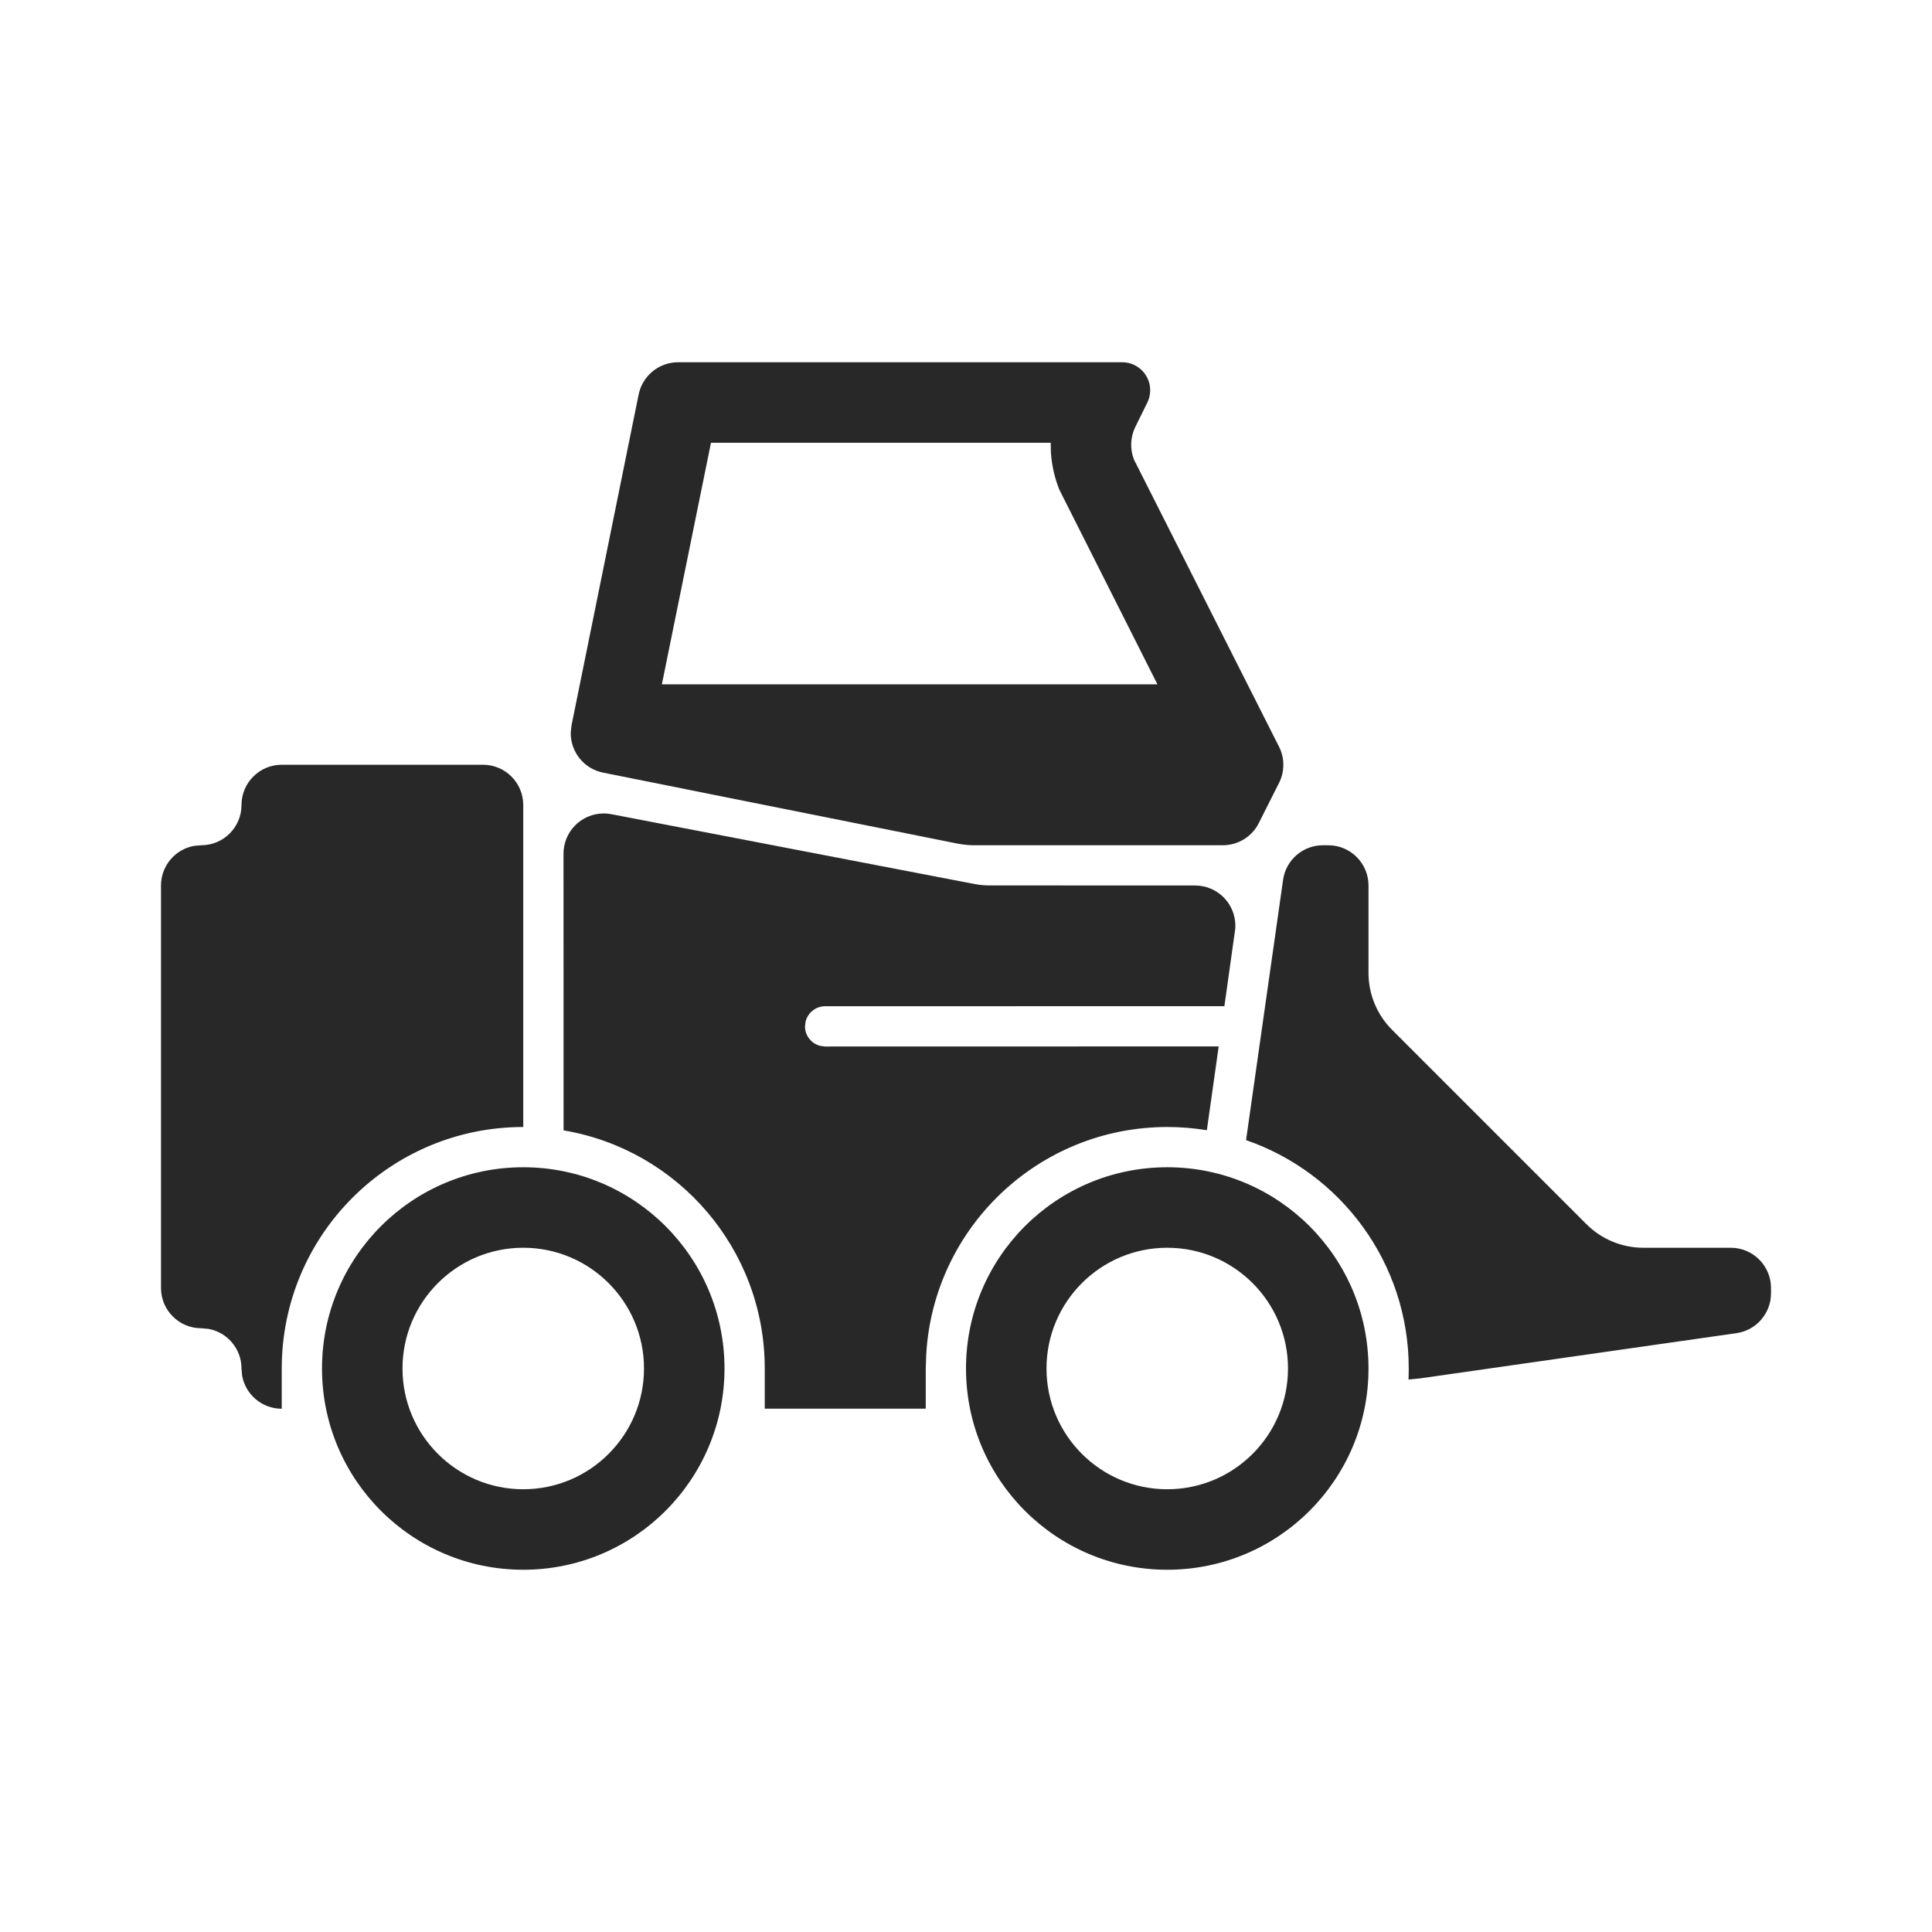
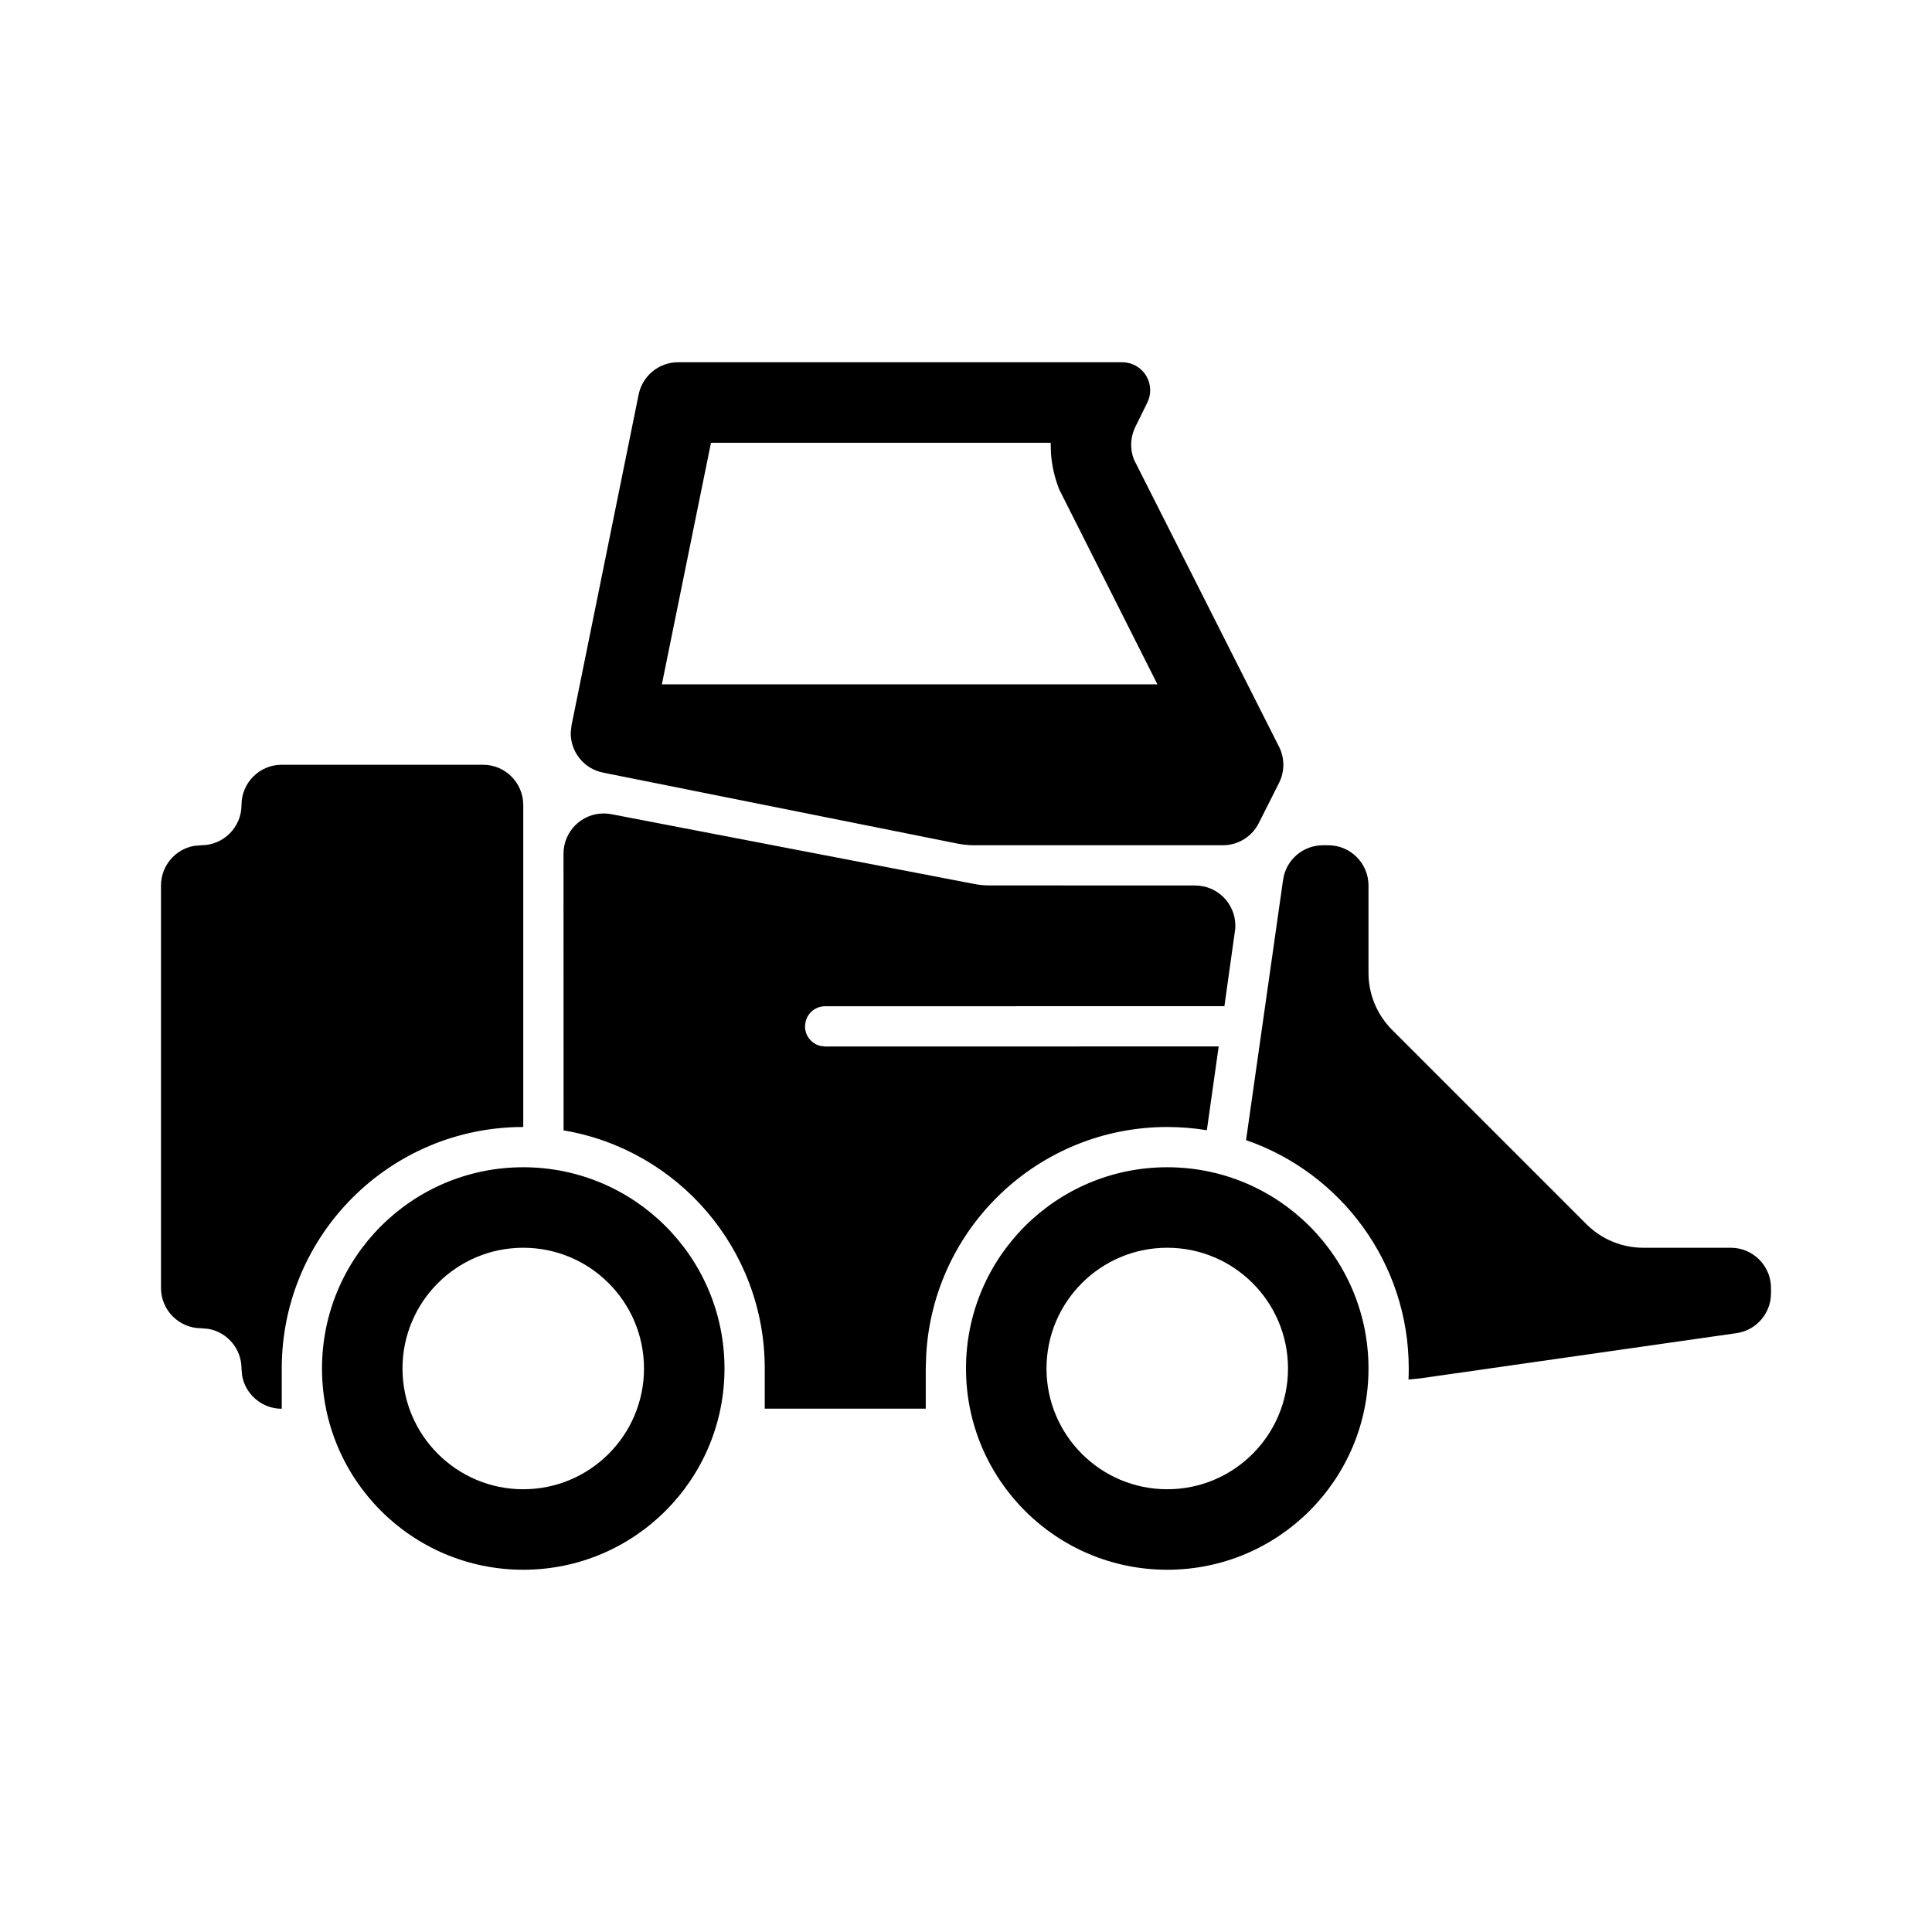
<svg xmlns="http://www.w3.org/2000/svg" width="24px" height="24px" viewBox="0 0 24 24" version="1.1">
-   <g id="Icon/SBU/New/ZRD" stroke="none" stroke-width="1" fill="none" fill-rule="evenodd" fill-opacity="0.84">
-     <path d="M7.5,10.105 C7.532,10.105 7.563,10.108 7.594,10.114 L12.103,10.981 C12.165,10.993 12.228,10.999 12.291,10.999 L14.846,11 C15.123,11 15.346,11.224 15.346,11.5 L15.345,11.535 L15.345,11.535 L15.21,12.499 L10.25,12.5 C10.132,12.5 10.033,12.582 10.007,12.693 L10,12.75 C10,12.868 10.082,12.967 10.193,12.993 L10.25,13 L15.139,12.999 L14.992,14.04 C14.832,14.014 14.668,14 14.501,14 C12.903,14 11.597,15.249 11.506,16.824 L11.5,17 L11.5,17.499 L9.5,17.499 L9.5,17 C9.5,15.514 8.419,14.28 7.001,14.042 L7,10.605 C7,10.329 7.224,10.105 7.5,10.105 Z M6.5,14.5 C7.881,14.5 9,15.619 9,17 C9,18.381 7.881,19.5 6.5,19.5 C5.119,19.5 4,18.381 4,17 C4,15.619 5.119,14.5 6.5,14.5 Z M14.5,14.5 C15.881,14.5 17,15.619 17,17 C17,18.381 15.881,19.5 14.5,19.5 C13.119,19.5 12,18.381 12,17 C12,15.619 13.119,14.5 14.5,14.5 Z M6.5,15.5 C5.672,15.5 5,16.172 5,17 C5,17.828 5.672,18.5 6.5,18.5 C7.328,18.5 8,17.828 8,17 C8,16.172 7.328,15.5 6.5,15.5 Z M14.5,15.5 C13.672,15.5 13,16.172 13,17 C13,17.828 13.672,18.5 14.5,18.5 C15.328,18.5 16,17.828 16,17 C16,16.172 15.328,15.5 14.5,15.5 Z M6,9.5 C6.276,9.5 6.5,9.724 6.5,10 L6.5,14 C4.843,14 3.5,15.343 3.5,17 L3.5,17.5 C3.255,17.5 3.05,17.323 3.008,17.09 L3,17 C3,16.755 2.823,16.55 2.59,16.508 L2.5,16.5 C2.224,16.5 2,16.276 2,16 L2,11 C2,10.755 2.177,10.55 2.41,10.508 L2.5,10.5 C2.776,10.5 3,10.276 3,10 C3,9.724 3.224,9.5 3.5,9.5 L6,9.5 Z M16.5,10.5 C16.776,10.5 17,10.724 17,11 L17,12.086 C17,12.351 17.105,12.605 17.293,12.793 L19.707,15.207 C19.895,15.395 20.149,15.5 20.414,15.5 L21.5,15.5 C21.776,15.5 22,15.724 22,16 L22,16.066 C22,16.315 21.817,16.526 21.571,16.561 L17.64,17.123 L17.497,17.137 C17.499,17.092 17.5,17.046 17.5,17 C17.5,15.686 16.655,14.569 15.479,14.163 L15.939,10.929 C15.974,10.683 16.185,10.5 16.434,10.5 L16.5,10.5 Z M13.94,4.5 C14.133,4.5 14.288,4.656 14.288,4.848 C14.288,4.901 14.276,4.954 14.252,5.002 L14.103,5.304 C14.041,5.431 14.035,5.579 14.087,5.71 L15.888,9.275 C15.96,9.416 15.96,9.584 15.889,9.725 L15.637,10.225 C15.552,10.394 15.379,10.5 15.19,10.5 L12.099,10.5 C12.033,10.5 11.967,10.493 11.902,10.481 L7.492,9.598 C7.251,9.55 7.086,9.337 7.09,9.1 L7.1,9.009 L7.1,9.009 L7.93,4.918 C7.971,4.677 8.179,4.5 8.424,4.5 L13.94,4.5 Z M13.052,5.5 L8.832,5.5 L8.222,8.501 L14.378,8.501 L13.159,6.082 C13.1,5.933 13.065,5.778 13.055,5.622 L13.052,5.5 Z" id="Dozer" fill="#000000" />
+   <g id="Icons" stroke="none" stroke-width="1" fill="none" fill-rule="evenodd">
+     <g id="Overview" transform="translate(-789, -726)" fill="currentColor">
+       <g id="Icons" transform="translate(368.5, 100)">
+         <g id="Icon/SBU/New/ZRD" transform="translate(420.5, 626)">
+           <path d="M7.5,10.105 C7.532,10.105 7.563,10.108 7.594,10.114 L12.103,10.981 C12.165,10.993 12.228,10.999 12.291,10.999 L14.846,11 C15.123,11 15.346,11.224 15.346,11.5 L15.345,11.535 L15.345,11.535 L15.21,12.499 L10.25,12.5 C10.132,12.5 10.033,12.582 10.007,12.693 L10,12.75 C10,12.868 10.082,12.967 10.193,12.993 L10.25,13 L15.139,12.999 L14.992,14.04 C14.832,14.014 14.668,14 14.501,14 C12.903,14 11.597,15.249 11.506,16.824 L11.5,17 L11.5,17.499 L9.5,17.499 L9.5,17 C9.5,15.514 8.419,14.28 7.001,14.042 L7,10.605 C7,10.329 7.224,10.105 7.5,10.105 Z M6.5,14.5 C7.881,14.5 9,15.619 9,17 C9,18.381 7.881,19.5 6.5,19.5 C5.119,19.5 4,18.381 4,17 C4,15.619 5.119,14.5 6.5,14.5 Z M14.5,14.5 C15.881,14.5 17,15.619 17,17 C17,18.381 15.881,19.5 14.5,19.5 C13.119,19.5 12,18.381 12,17 C12,15.619 13.119,14.5 14.5,14.5 Z M6.5,15.5 C5.672,15.5 5,16.172 5,17 C5,17.828 5.672,18.5 6.5,18.5 C7.328,18.5 8,17.828 8,17 C8,16.172 7.328,15.5 6.5,15.5 Z M14.5,15.5 C13.672,15.5 13,16.172 13,17 C13,17.828 13.672,18.5 14.5,18.5 C15.328,18.5 16,17.828 16,17 C16,16.172 15.328,15.5 14.5,15.5 Z M6,9.5 C6.276,9.5 6.5,9.724 6.5,10 L6.5,14 C4.843,14 3.5,15.343 3.5,17 L3.5,17.5 C3.255,17.5 3.05,17.323 3.008,17.09 L3,17 C3,16.755 2.823,16.55 2.59,16.508 L2.5,16.5 C2.224,16.5 2,16.276 2,16 L2,11 C2,10.755 2.177,10.55 2.41,10.508 L2.5,10.5 C2.776,10.5 3,10.276 3,10 C3,9.724 3.224,9.5 3.5,9.5 L6,9.5 Z M16.5,10.5 C16.776,10.5 17,10.724 17,11 L17,12.086 C17,12.351 17.105,12.605 17.293,12.793 L19.707,15.207 C19.895,15.395 20.149,15.5 20.414,15.5 L21.5,15.5 C21.776,15.5 22,15.724 22,16 L22,16.066 C22,16.315 21.817,16.526 21.571,16.561 L17.64,17.123 L17.497,17.137 C17.499,17.092 17.5,17.046 17.5,17 C17.5,15.686 16.655,14.569 15.479,14.163 L15.939,10.929 C15.974,10.683 16.185,10.5 16.434,10.5 L16.5,10.5 Z M13.94,4.5 C14.133,4.5 14.288,4.656 14.288,4.848 C14.288,4.901 14.276,4.954 14.252,5.002 L14.103,5.304 C14.041,5.431 14.035,5.579 14.087,5.71 L15.888,9.275 C15.96,9.416 15.96,9.584 15.889,9.725 L15.637,10.225 C15.552,10.394 15.379,10.5 15.19,10.5 L12.099,10.5 C12.033,10.5 11.967,10.493 11.902,10.481 L7.492,9.598 C7.251,9.55 7.086,9.337 7.09,9.1 L7.1,9.009 L7.1,9.009 L7.93,4.918 C7.971,4.677 8.179,4.5 8.424,4.5 L13.94,4.5 Z M13.052,5.5 L8.832,5.5 L8.222,8.501 L14.378,8.501 L13.159,6.082 C13.1,5.933 13.065,5.778 13.055,5.622 L13.052,5.5 Z" id="Dozer" />
+         </g>
+       </g>
+     </g>
  </g>
</svg>
